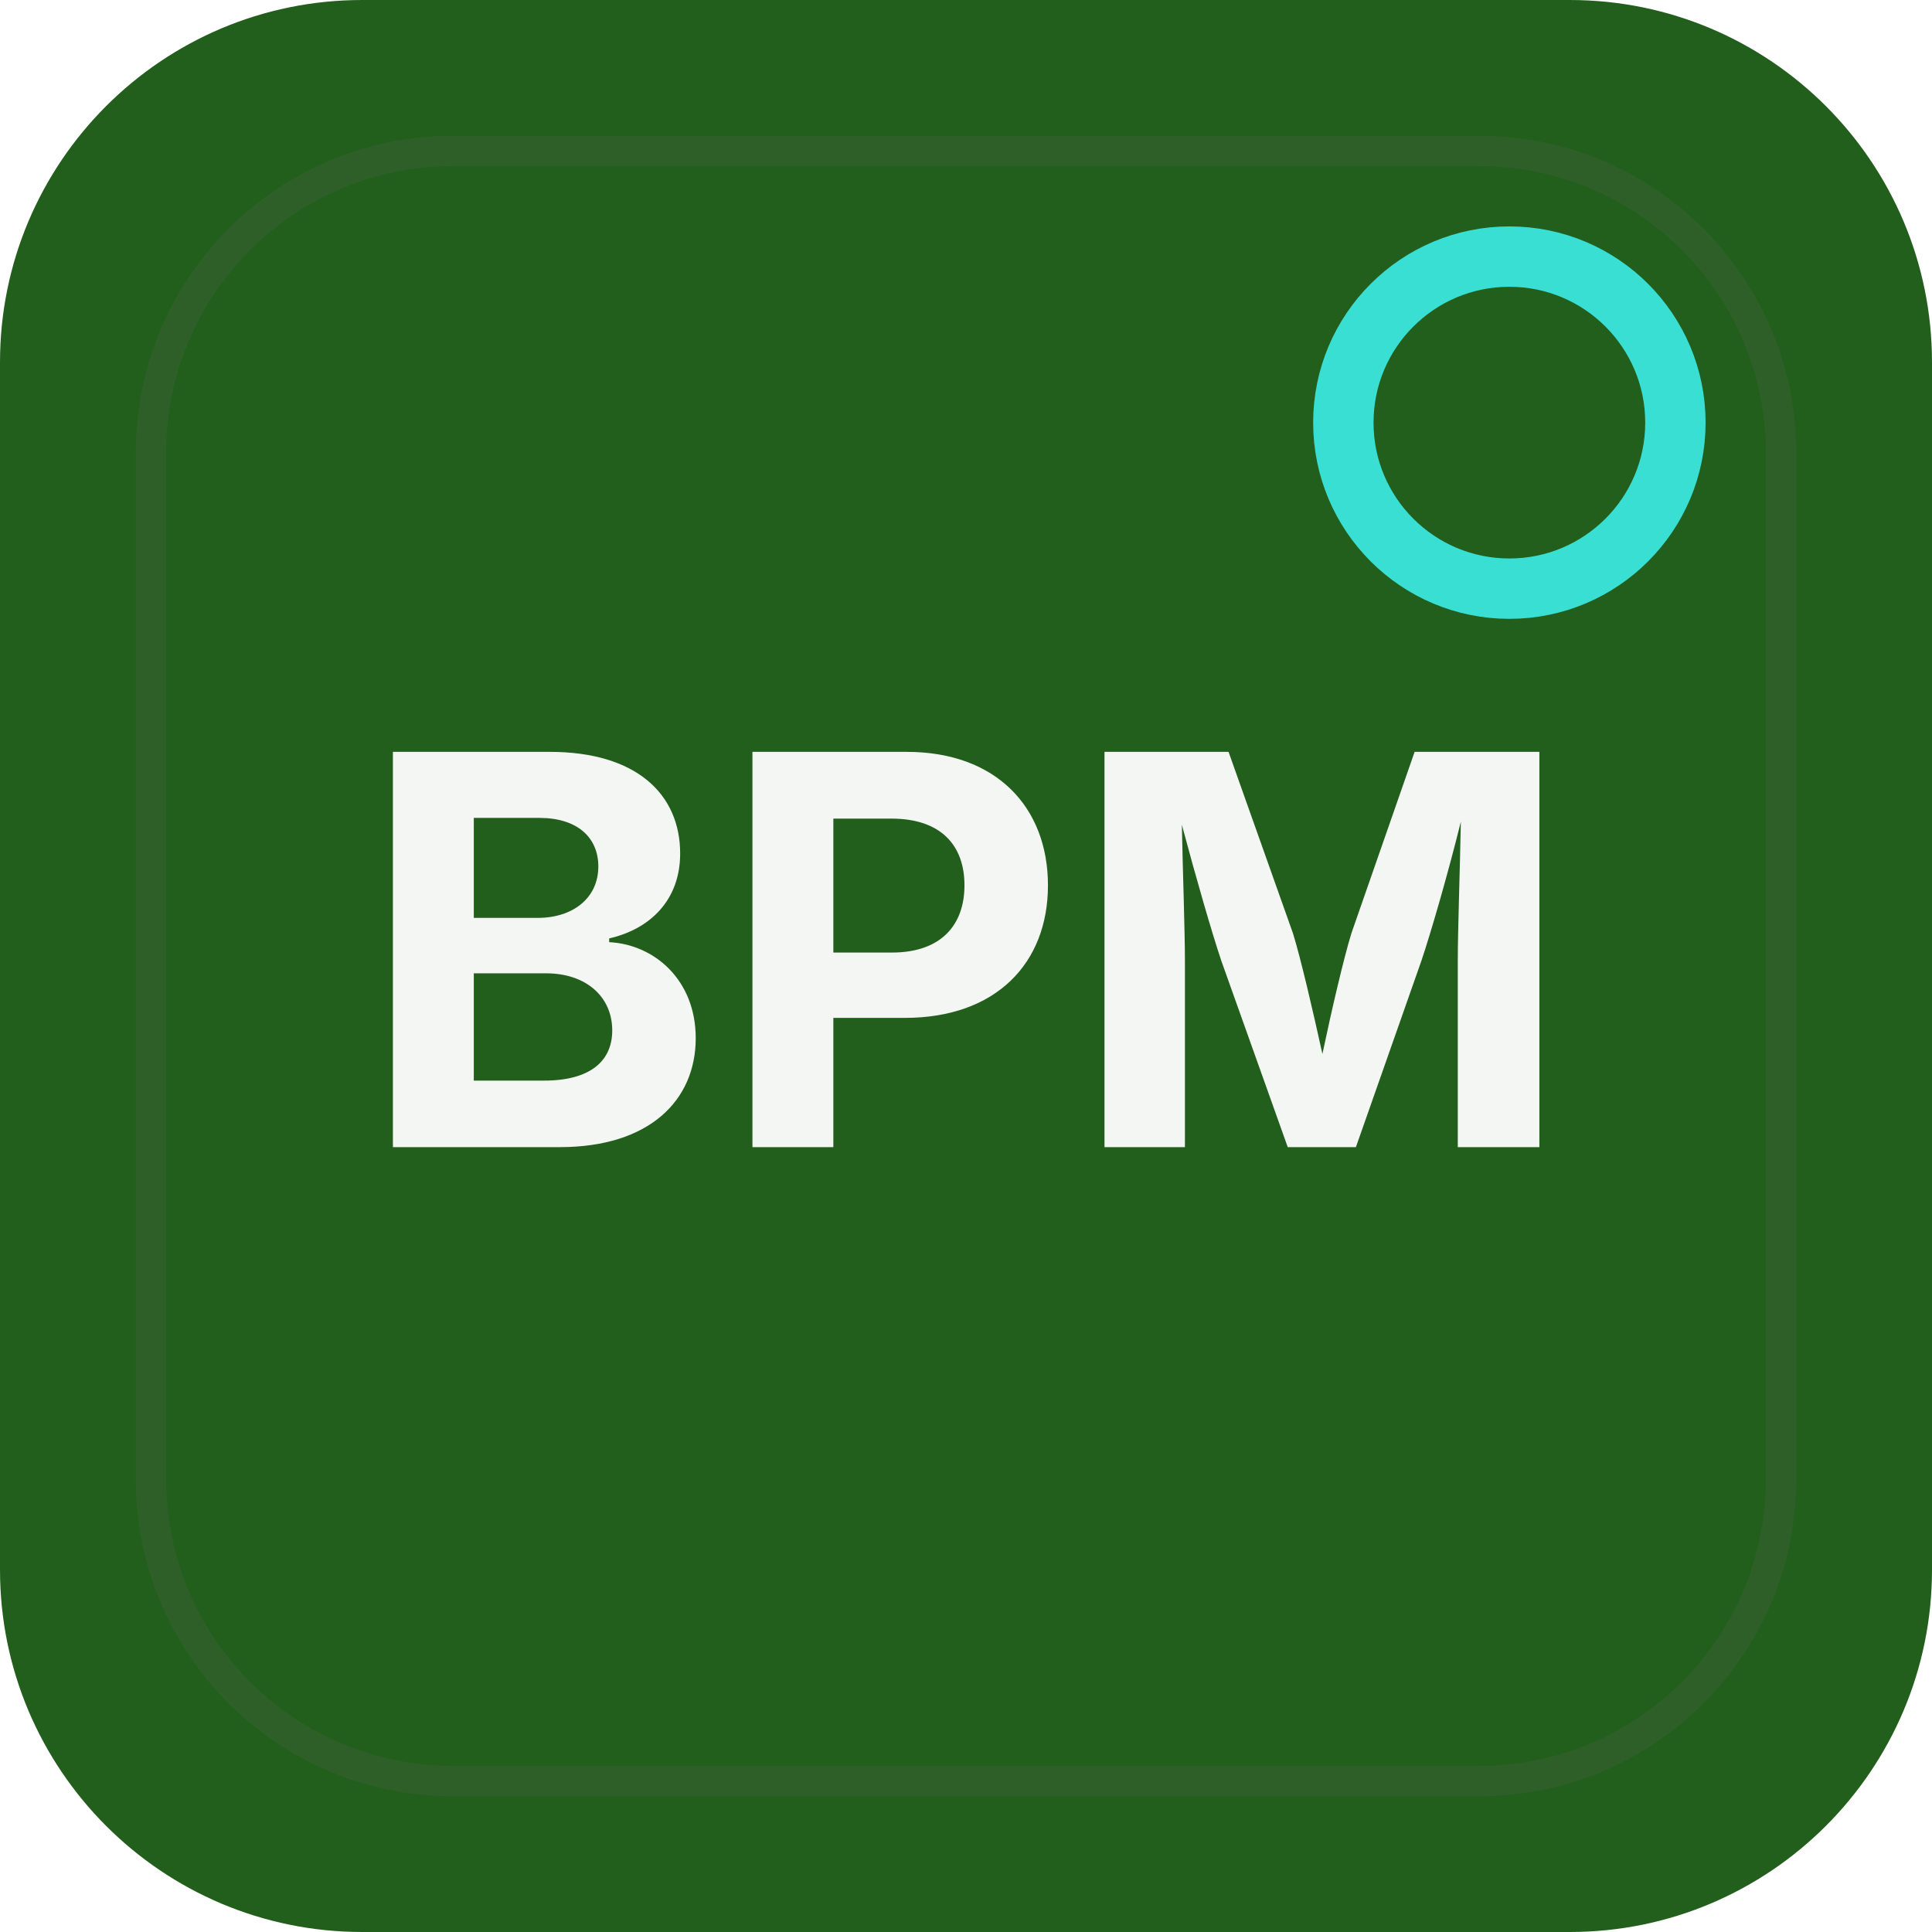
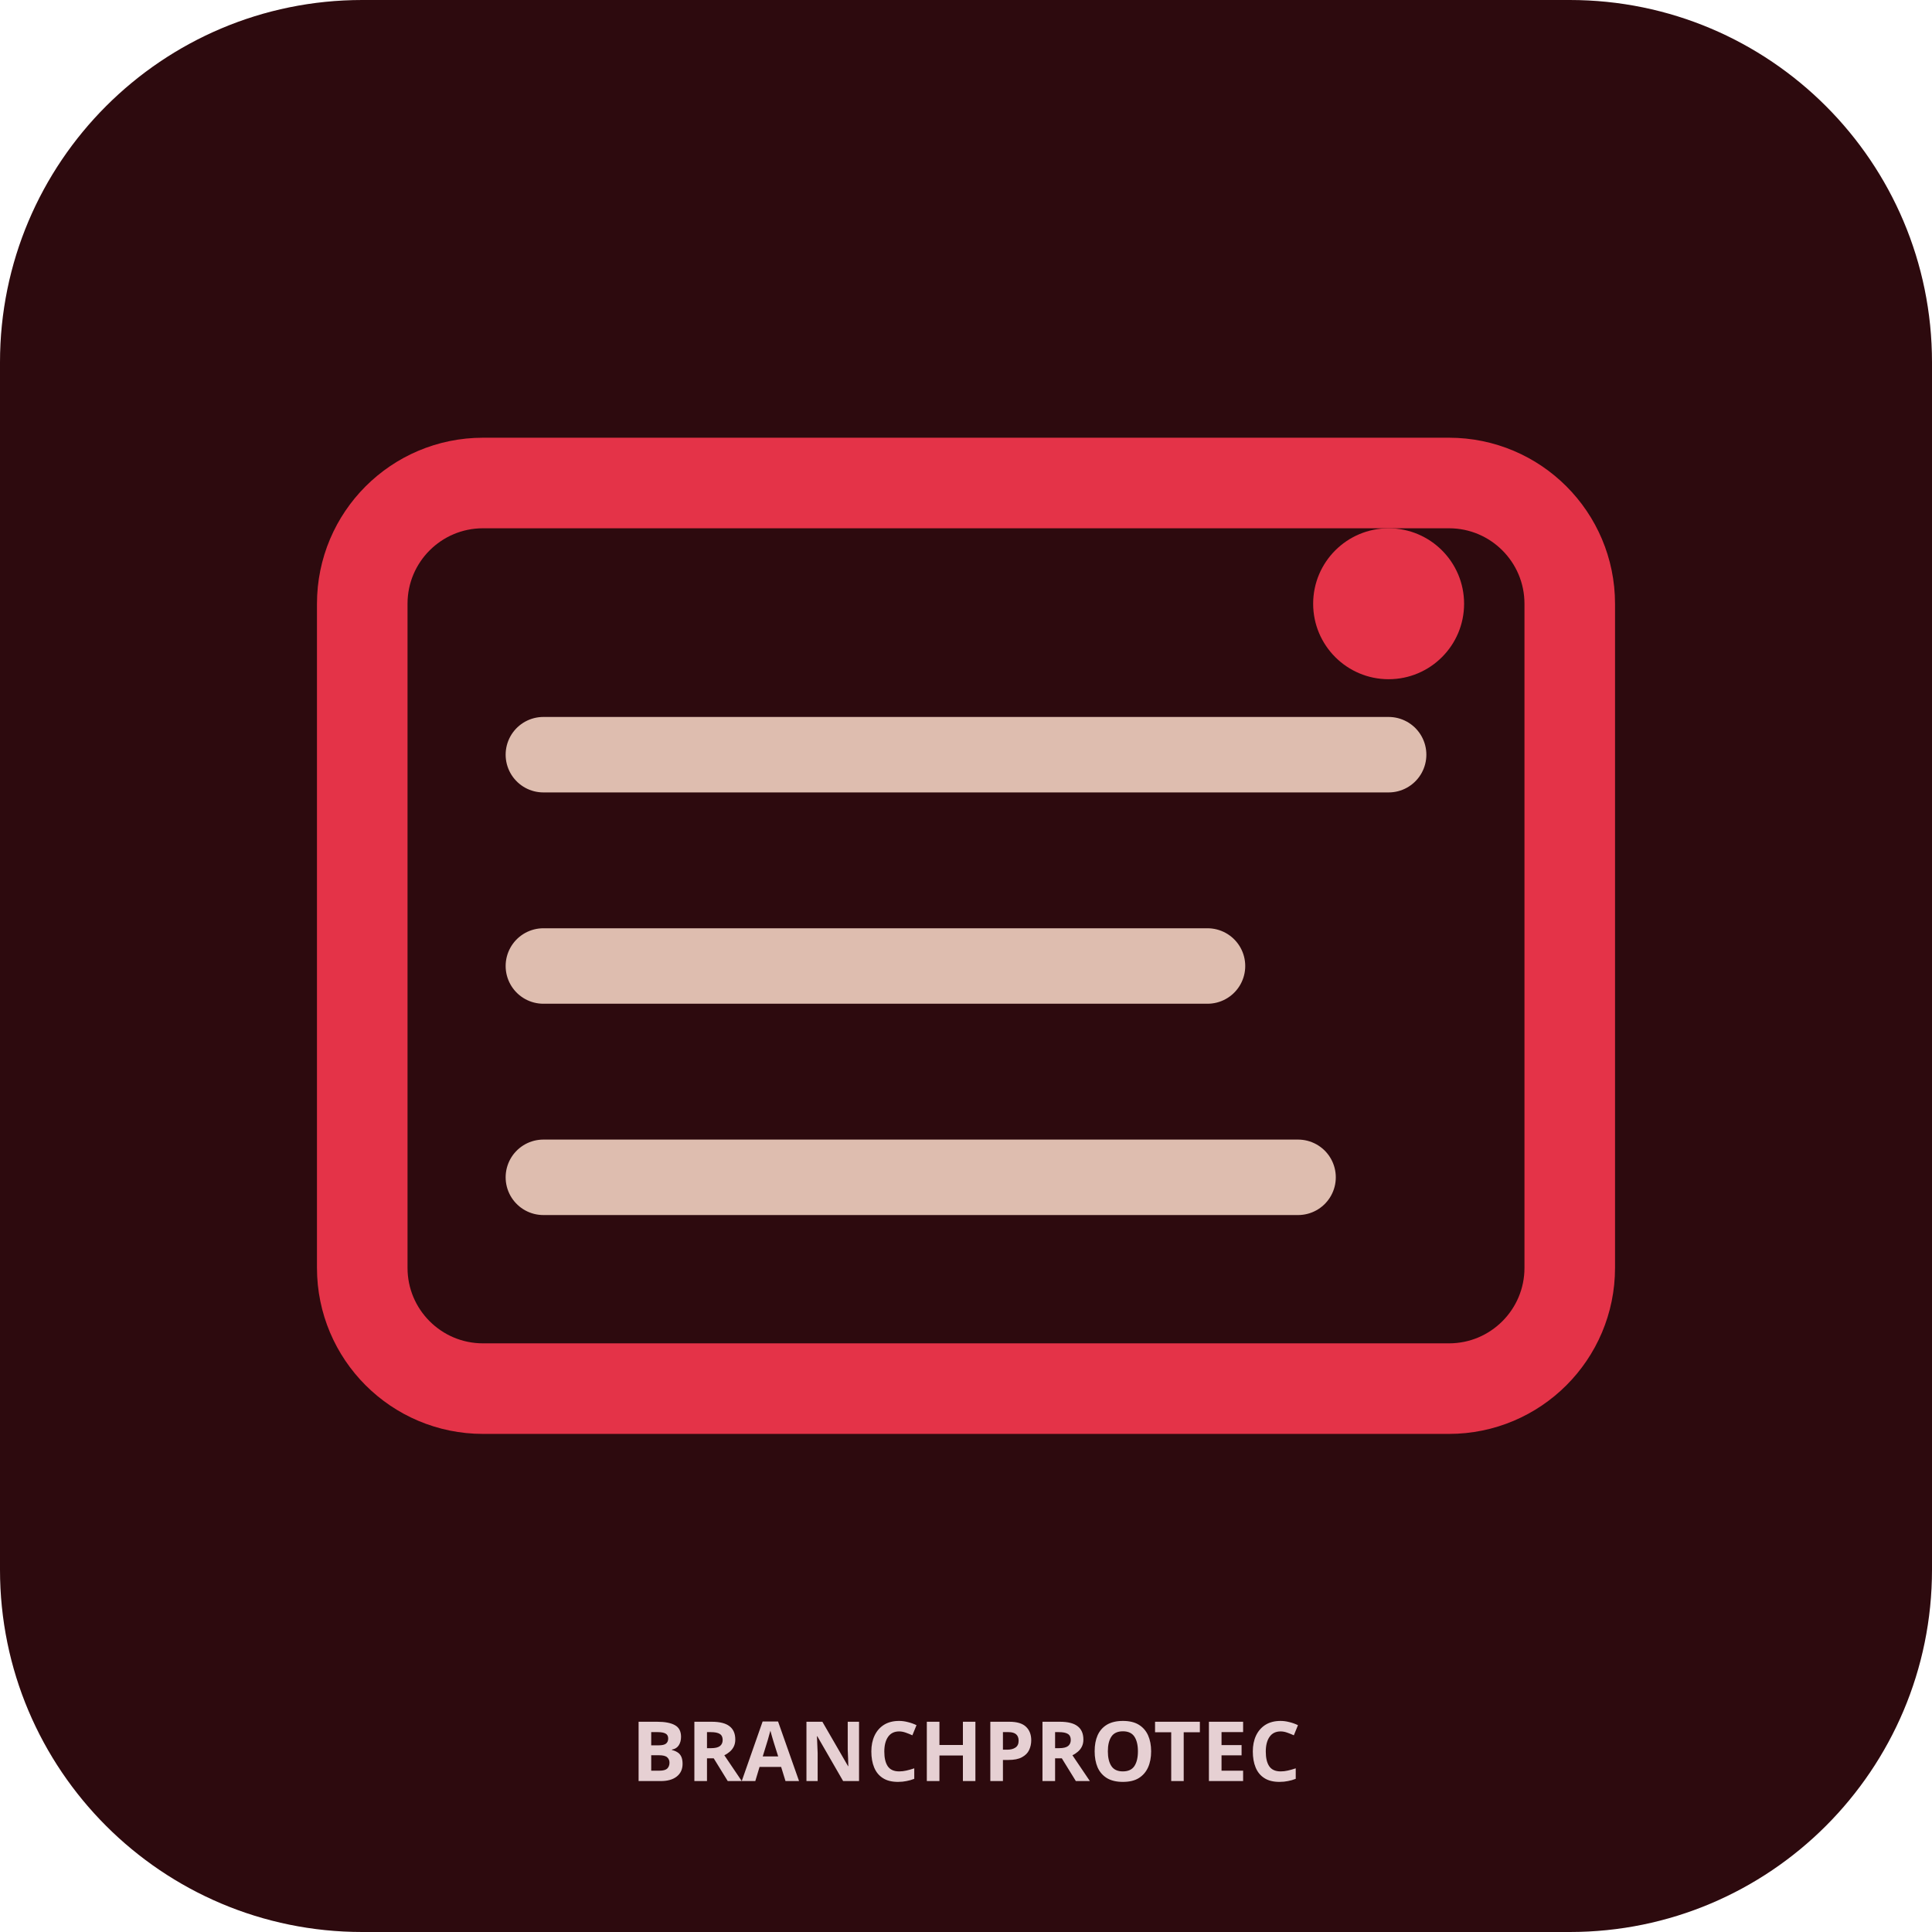
- <svg xmlns="http://www.w3.org/2000/svg" viewBox="0 0 128 128" width="128" height="128" role="img" aria-label="Branch Protection Miss Ban logo">
-   <rect width="128" height="128" rx="24" fill="#235f1c" />
-   <rect x="10" y="10" width="108" height="108" rx="20" fill="none" stroke="#34602e" stroke-width="2" opacity="0.7" />
-   <text x="64" y="76" text-anchor="middle" font-family="ui-sans-serif, system-ui, -apple-system, Segoe UI, sans-serif" font-size="36" font-weight="700" fill="#f4f6f3">BPM</text>
-   <circle cx="100" cy="28" r="11" fill="none" stroke="#3adfd4" stroke-width="4" />
+ <svg xmlns="http://www.w3.org/2000/svg" width="256" height="256" viewBox="0 0 256 256" role="img" aria-label="Branch Protection Miss Ban logo">
+   <rect width="256" height="256" rx="48" fill="#2D0A0E" />
+   <rect x="48" y="64" width="160" height="120" rx="16" fill="none" stroke="#E43348" stroke-width="12" />
+   <path d="M72 100 H184 M72 128 H160 M72 156 H172" fill="none" stroke="#DEBDAF" stroke-width="10" stroke-linecap="round" />
+   <circle cx="184" cy="80" r="10" fill="#E43348" />
+   <text x="128" y="236" text-anchor="middle" font-family="ui-sans-serif,system-ui,sans-serif" font-size="11" font-weight="700" fill="#E6D0D3">BRANCHPROTEC</text>
</svg>
